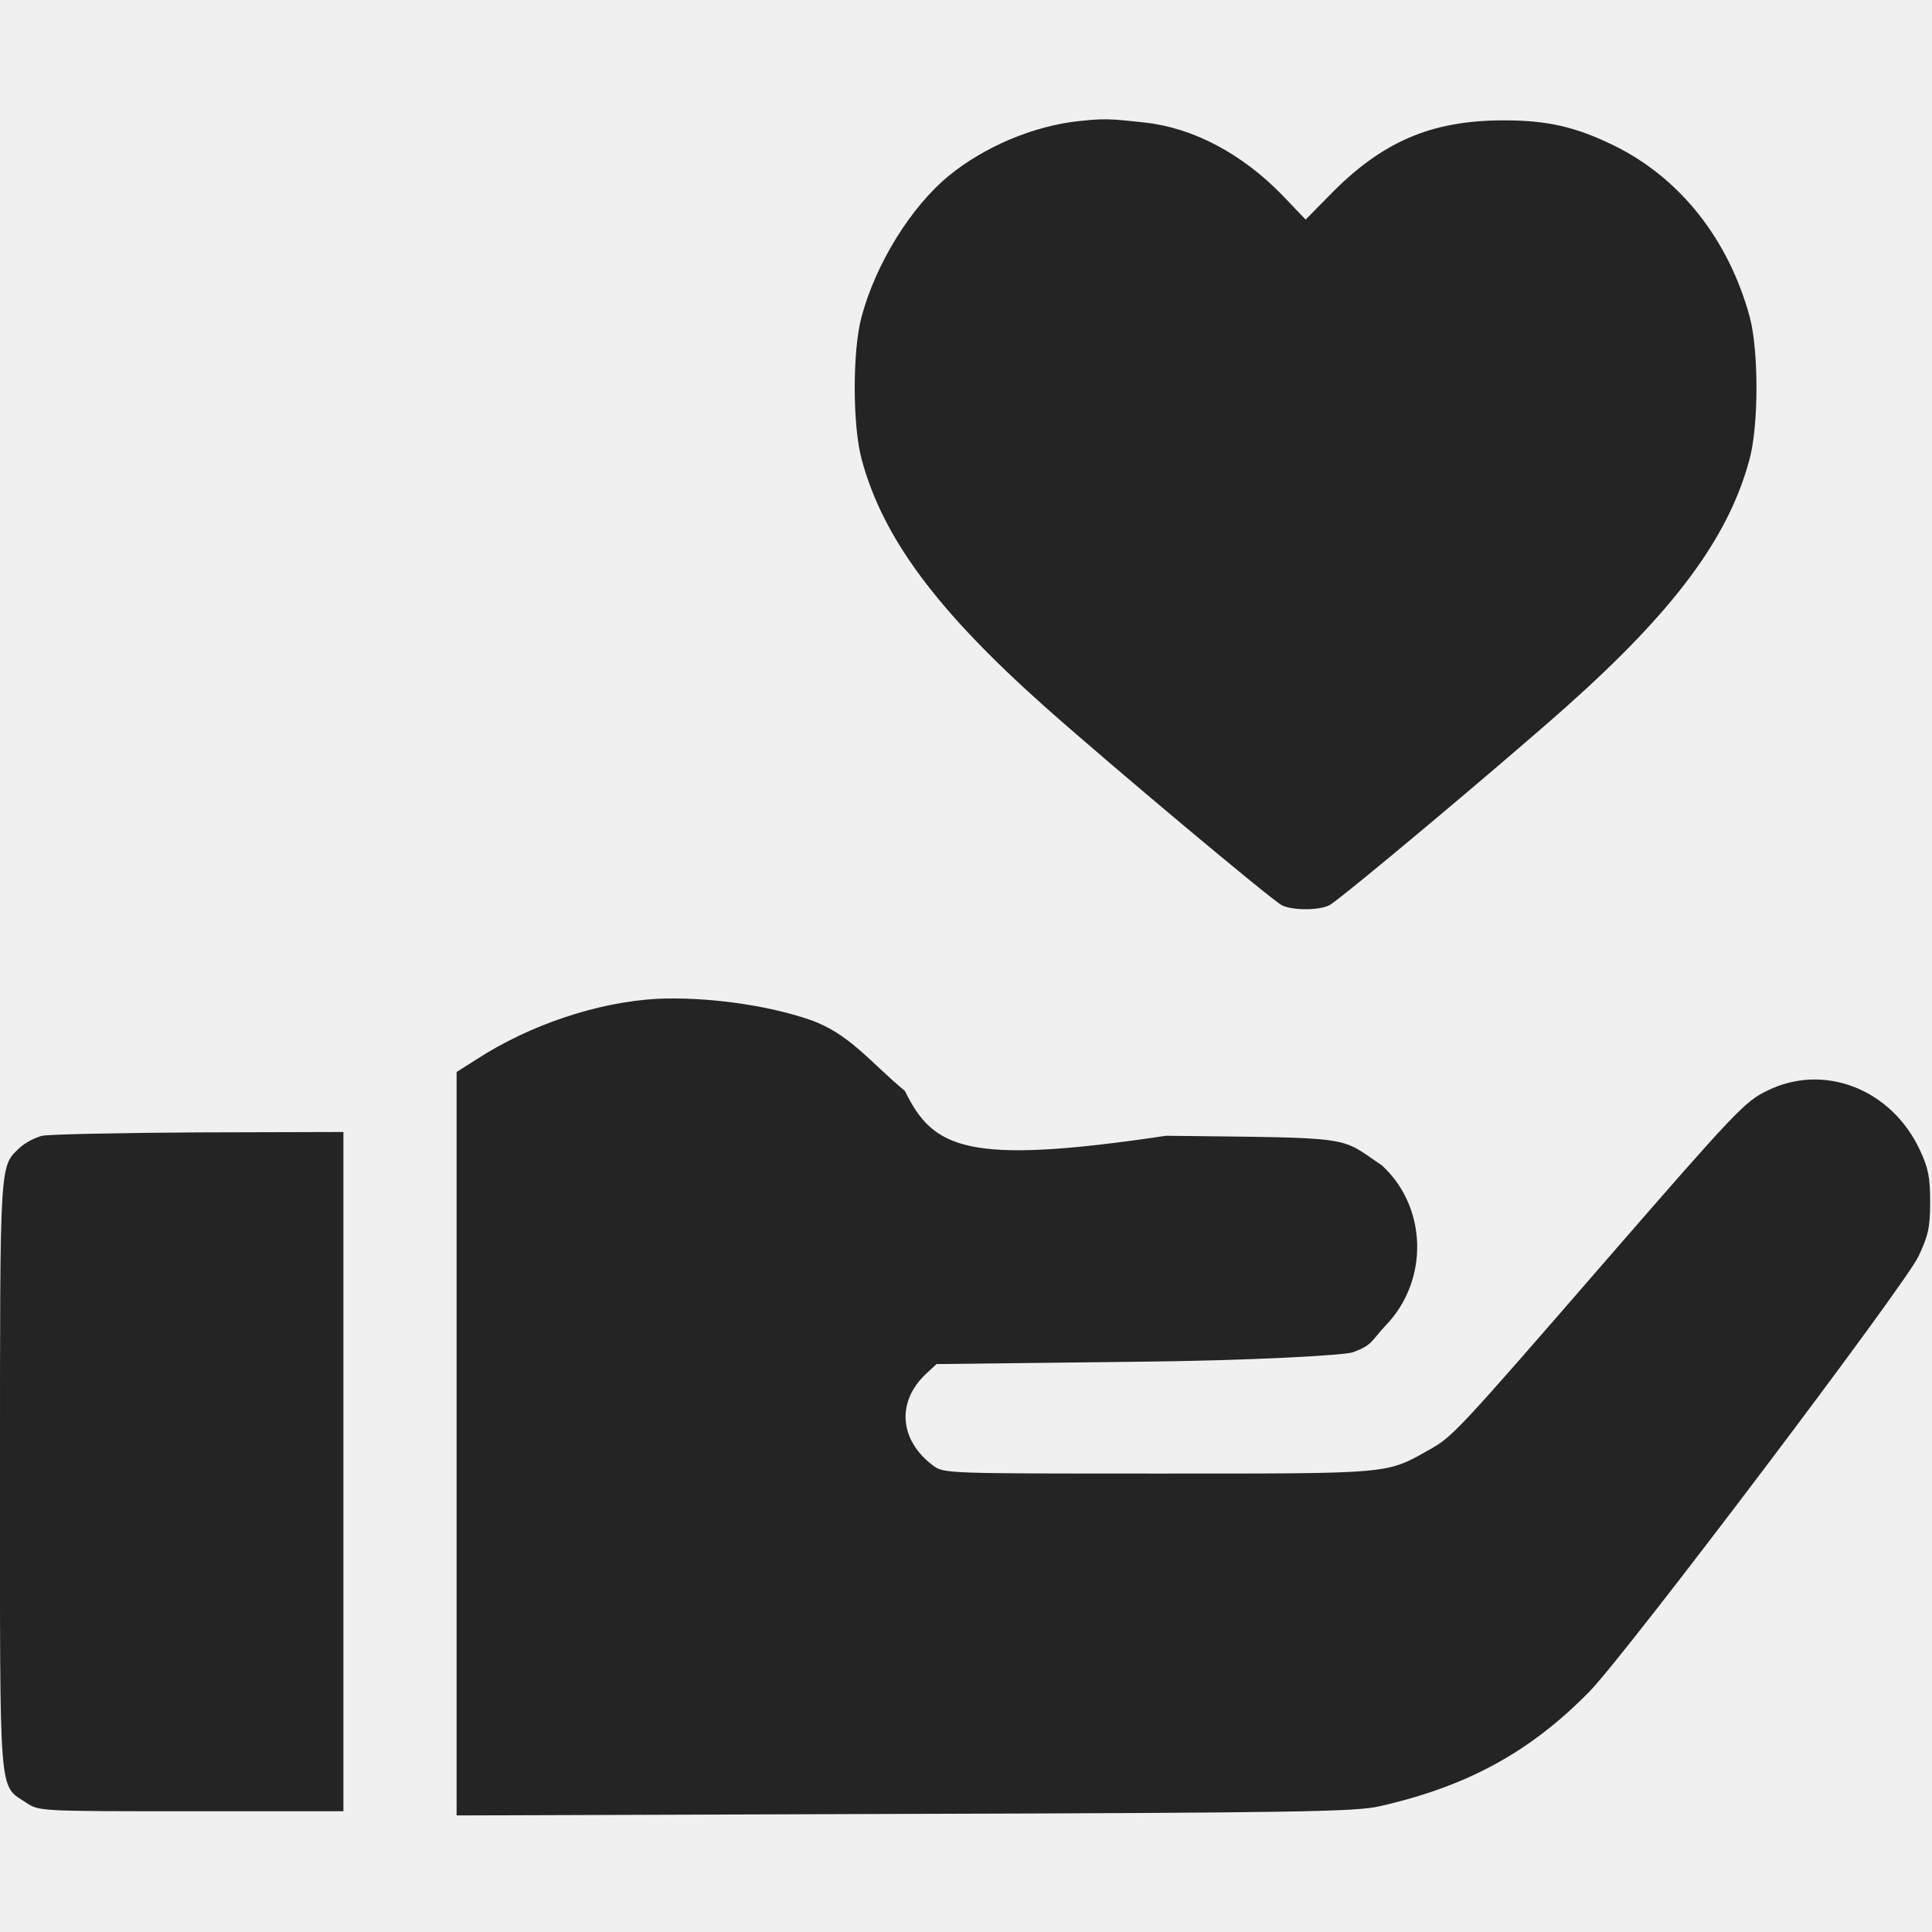
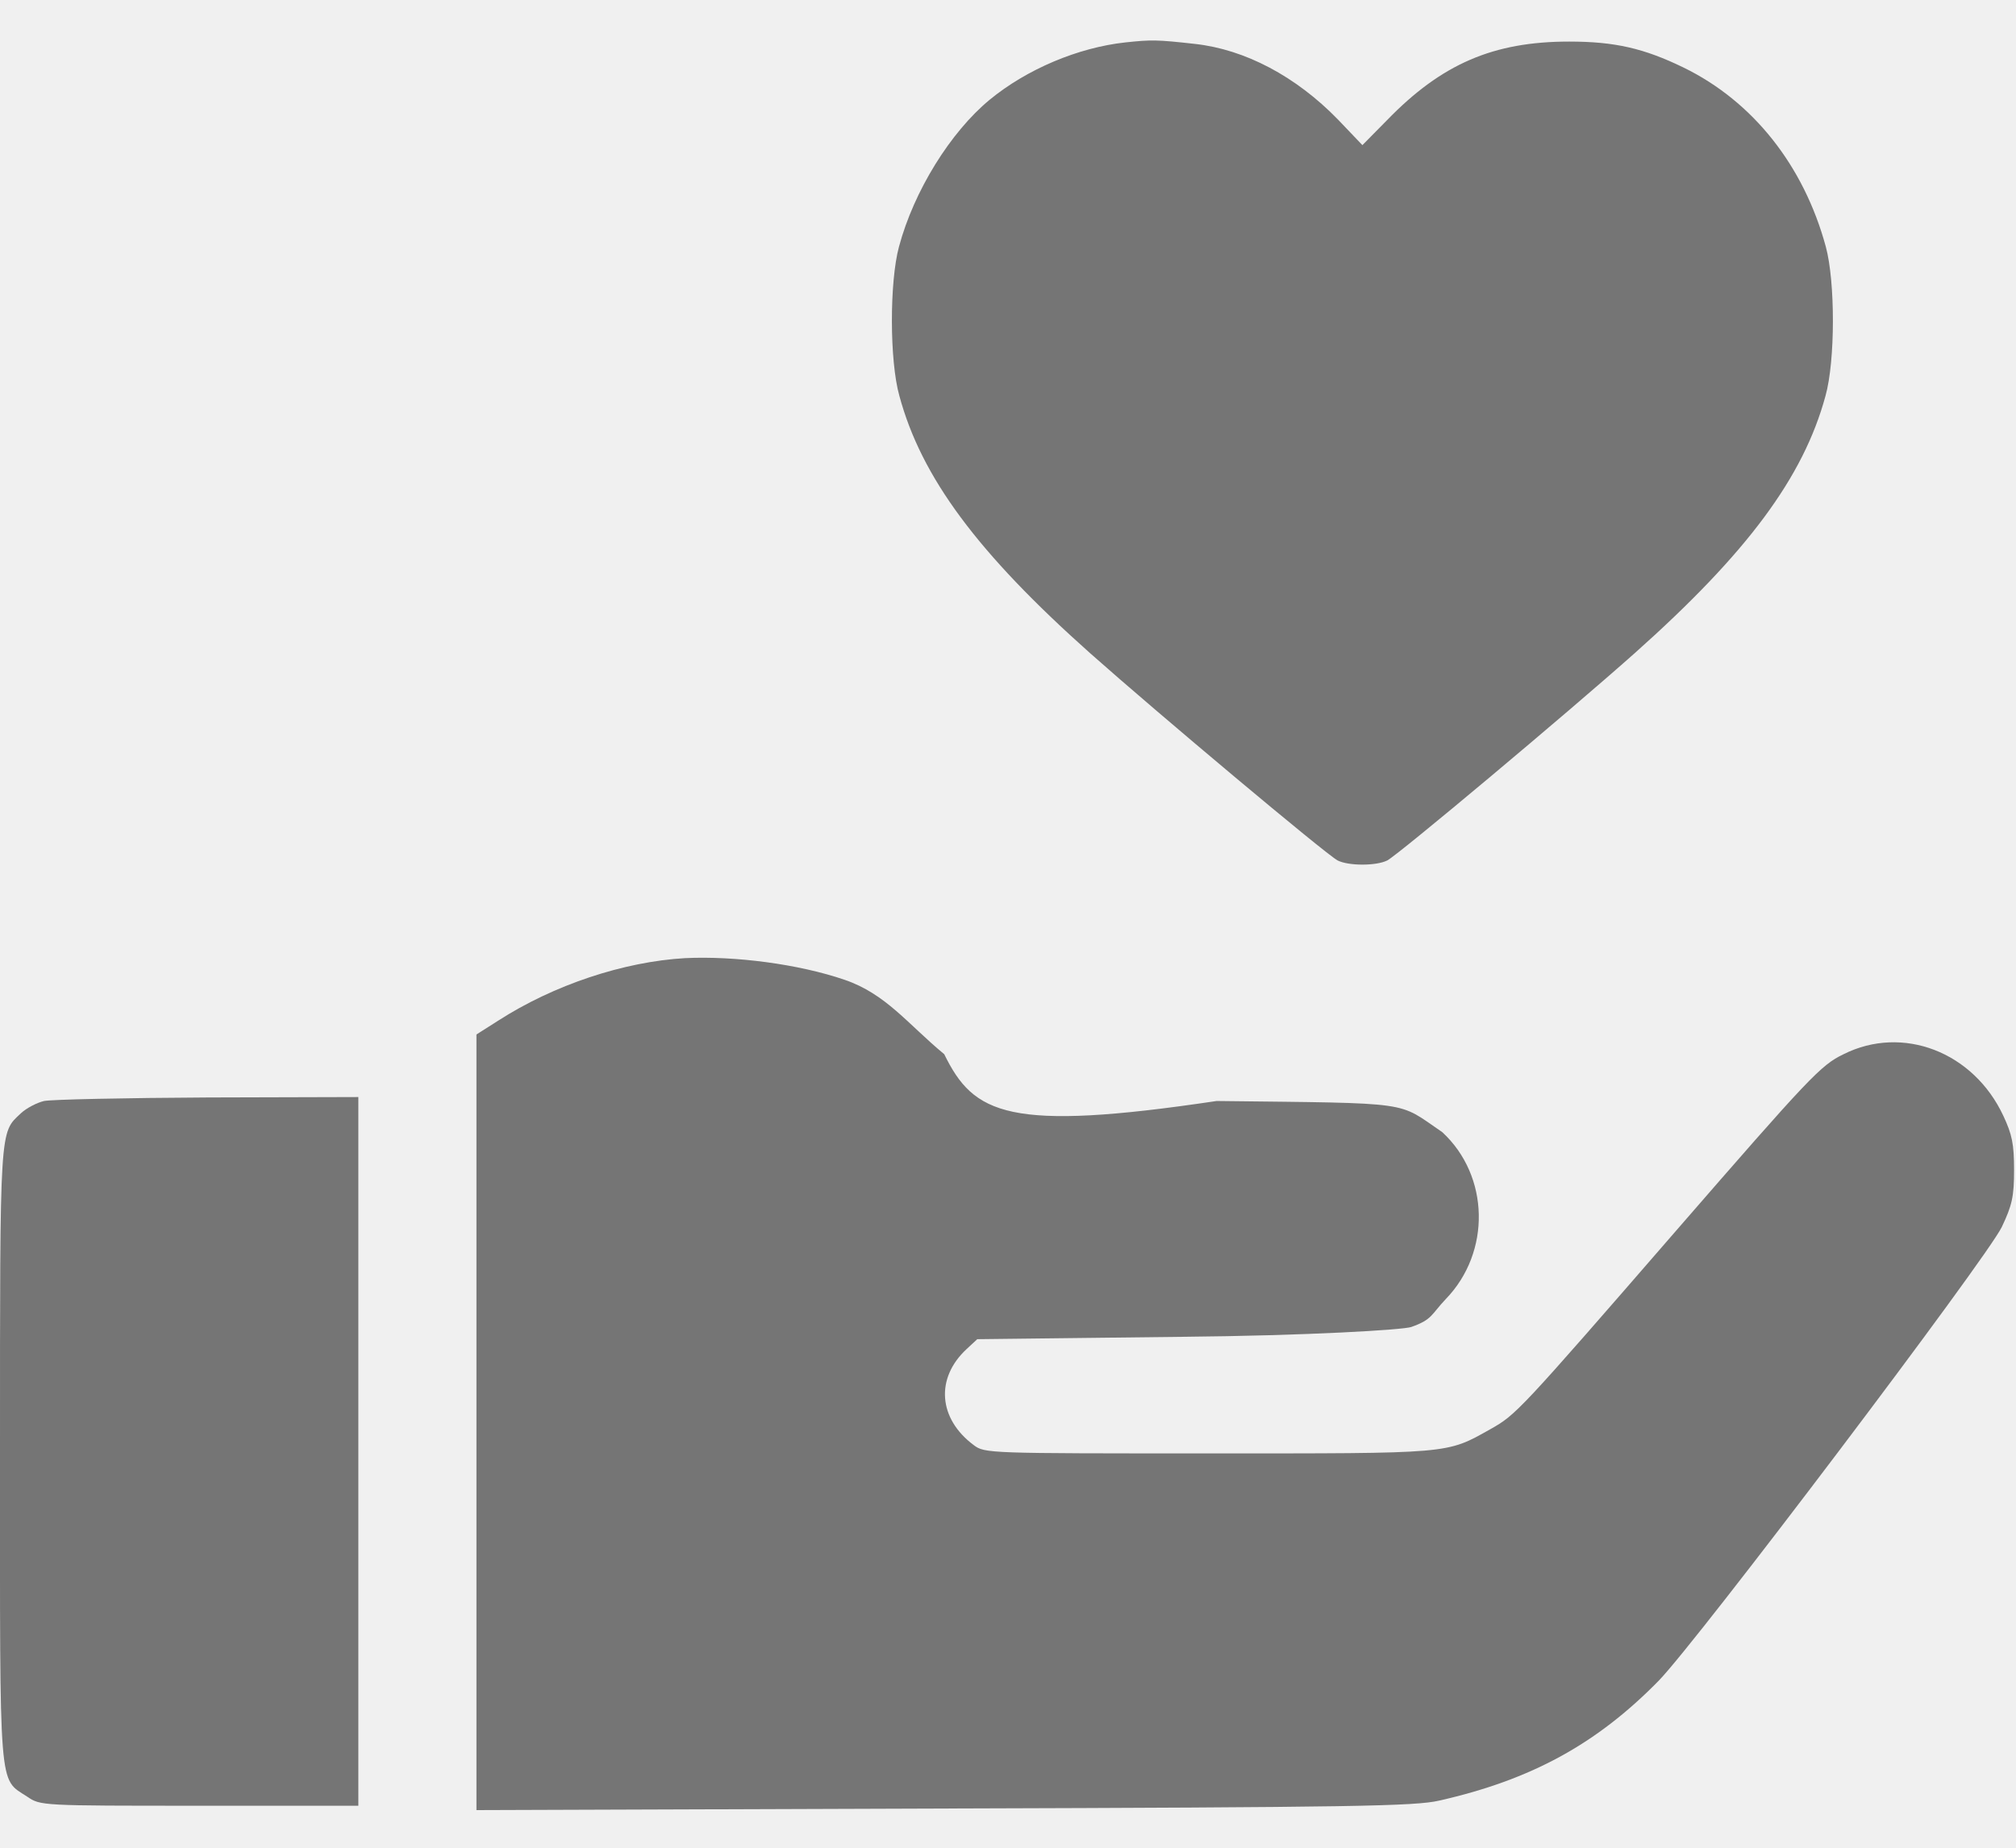
- <svg xmlns="http://www.w3.org/2000/svg" width="24" height="24" viewBox="0 0 24 24" fill="none">
-   <g clip-path="url(#clip0_690_8586)">
-     <path d="M13.397 1.505C12.834 1.566 12.225 1.823 11.78 2.189C11.316 2.573 10.88 3.272 10.702 3.938C10.589 4.355 10.589 5.297 10.706 5.714C10.969 6.684 11.639 7.584 12.975 8.775C13.781 9.492 15.783 11.17 15.923 11.245C16.055 11.311 16.383 11.311 16.514 11.245C16.655 11.17 18.656 9.492 19.462 8.775C20.798 7.584 21.469 6.684 21.731 5.714C21.848 5.297 21.848 4.355 21.736 3.938C21.473 2.972 20.869 2.208 20.044 1.805C19.57 1.575 19.223 1.495 18.68 1.495C17.775 1.495 17.161 1.763 16.514 2.428L16.219 2.728L15.928 2.423C15.427 1.908 14.822 1.589 14.227 1.523C13.772 1.472 13.706 1.472 13.397 1.505Z" fill="black" fill-opacity="0.85" />
-     <path d="M8.156 12.408C7.425 12.45 6.591 12.727 5.93 13.153L5.672 13.317V17.934V22.552L11.241 22.533C16.125 22.519 16.847 22.505 17.133 22.439C18.23 22.191 19.008 21.764 19.744 21.014C20.203 20.545 23.653 15.98 23.831 15.609C23.953 15.352 23.977 15.248 23.977 14.93C23.977 14.62 23.953 14.508 23.85 14.287C23.494 13.523 22.65 13.2 21.947 13.552C21.675 13.683 21.544 13.823 19.959 15.647C18.084 17.808 18.047 17.845 17.747 18.014C17.212 18.314 17.297 18.305 14.381 18.305C11.761 18.305 11.723 18.305 11.592 18.206C11.17 17.892 11.133 17.409 11.508 17.062L11.634 16.945L14.053 16.917C15.586 16.903 16.706 16.833 16.8 16.8C17.053 16.711 17.034 16.655 17.212 16.467C17.752 15.909 17.733 15 17.17 14.48C16.622 14.109 16.87 14.137 14.484 14.109C12 14.48 11.592 14.269 11.241 13.552C10.805 13.191 10.547 12.834 10.055 12.666C9.506 12.478 8.747 12.38 8.156 12.408Z" fill="black" fill-opacity="0.85" />
-     <path d="M0.525 14.109C0.441 14.128 0.314 14.194 0.248 14.255C-0.005 14.494 -2.06535e-07 14.381 -2.06535e-07 18.314C-2.06535e-07 22.383 -0.019 22.167 0.323 22.392C0.483 22.5 0.487 22.5 2.372 22.5H4.266V18.281V14.062L2.475 14.067C1.486 14.072 0.609 14.091 0.525 14.109Z" fill="black" fill-opacity="0.85" />
-   </g>
-   <defs>
-     <clipPath id="clip0_690_8586">
-       <rect width="24" height="24" fill="white" />
-     </clipPath>
-   </defs>
+ <svg xmlns="http://www.w3.org/2000/svg" width="24" height="22" viewBox="0 0 24 22" fill="none">
+   <path d="M13.397 0.505C12.835 0.566 12.225 0.823 11.78 1.189C11.316 1.573 10.88 2.272 10.702 2.938C10.589 3.355 10.589 4.297 10.707 4.714C10.969 5.684 11.639 6.584 12.975 7.775C13.782 8.492 15.783 10.17 15.924 10.245C16.055 10.311 16.383 10.311 16.515 10.245C16.655 10.17 18.657 8.492 19.463 7.775C20.799 6.584 21.469 5.684 21.732 4.714C21.849 4.297 21.849 3.355 21.736 2.938C21.474 1.972 20.869 1.208 20.044 0.805C19.571 0.575 19.224 0.495 18.68 0.495C17.775 0.495 17.161 0.763 16.515 1.428L16.219 1.728L15.928 1.423C15.427 0.908 14.822 0.589 14.227 0.523C13.772 0.472 13.707 0.472 13.397 0.505Z" fill="#757575" />
+   <path d="M8.156 11.408C7.425 11.45 6.591 11.727 5.93 12.153L5.672 12.317V16.934V21.552L11.241 21.533C16.125 21.519 16.847 21.505 17.133 21.439C18.23 21.191 19.008 20.764 19.744 20.014C20.203 19.545 23.653 14.98 23.831 14.609C23.953 14.352 23.977 14.248 23.977 13.93C23.977 13.62 23.953 13.508 23.85 13.287C23.494 12.523 22.65 12.2 21.947 12.552C21.675 12.683 21.544 12.823 19.959 14.647C18.084 16.808 18.047 16.845 17.747 17.014C17.212 17.314 17.297 17.305 14.381 17.305C11.761 17.305 11.723 17.305 11.592 17.206C11.17 16.892 11.133 16.409 11.508 16.062L11.634 15.945L14.053 15.917C15.586 15.903 16.706 15.833 16.8 15.8C17.053 15.711 17.034 15.655 17.212 15.467C17.752 14.909 17.733 14 17.17 13.48C16.622 13.109 16.87 13.137 14.484 13.109C12 13.48 11.592 13.269 11.241 12.552C10.805 12.191 10.547 11.834 10.055 11.666C9.506 11.478 8.747 11.38 8.156 11.408Z" fill="#757575" />
+   <path d="M0.525 13.109C0.441 13.128 0.314 13.194 0.249 13.255C-0.005 13.494 0 13.381 0 17.314C0 21.383 -0.019 21.167 0.324 21.392C0.483 21.5 0.488 21.5 2.372 21.5H4.266V17.281V13.062L2.475 13.067C1.486 13.072 0.61 13.091 0.525 13.109Z" fill="#757575" />
</svg>
